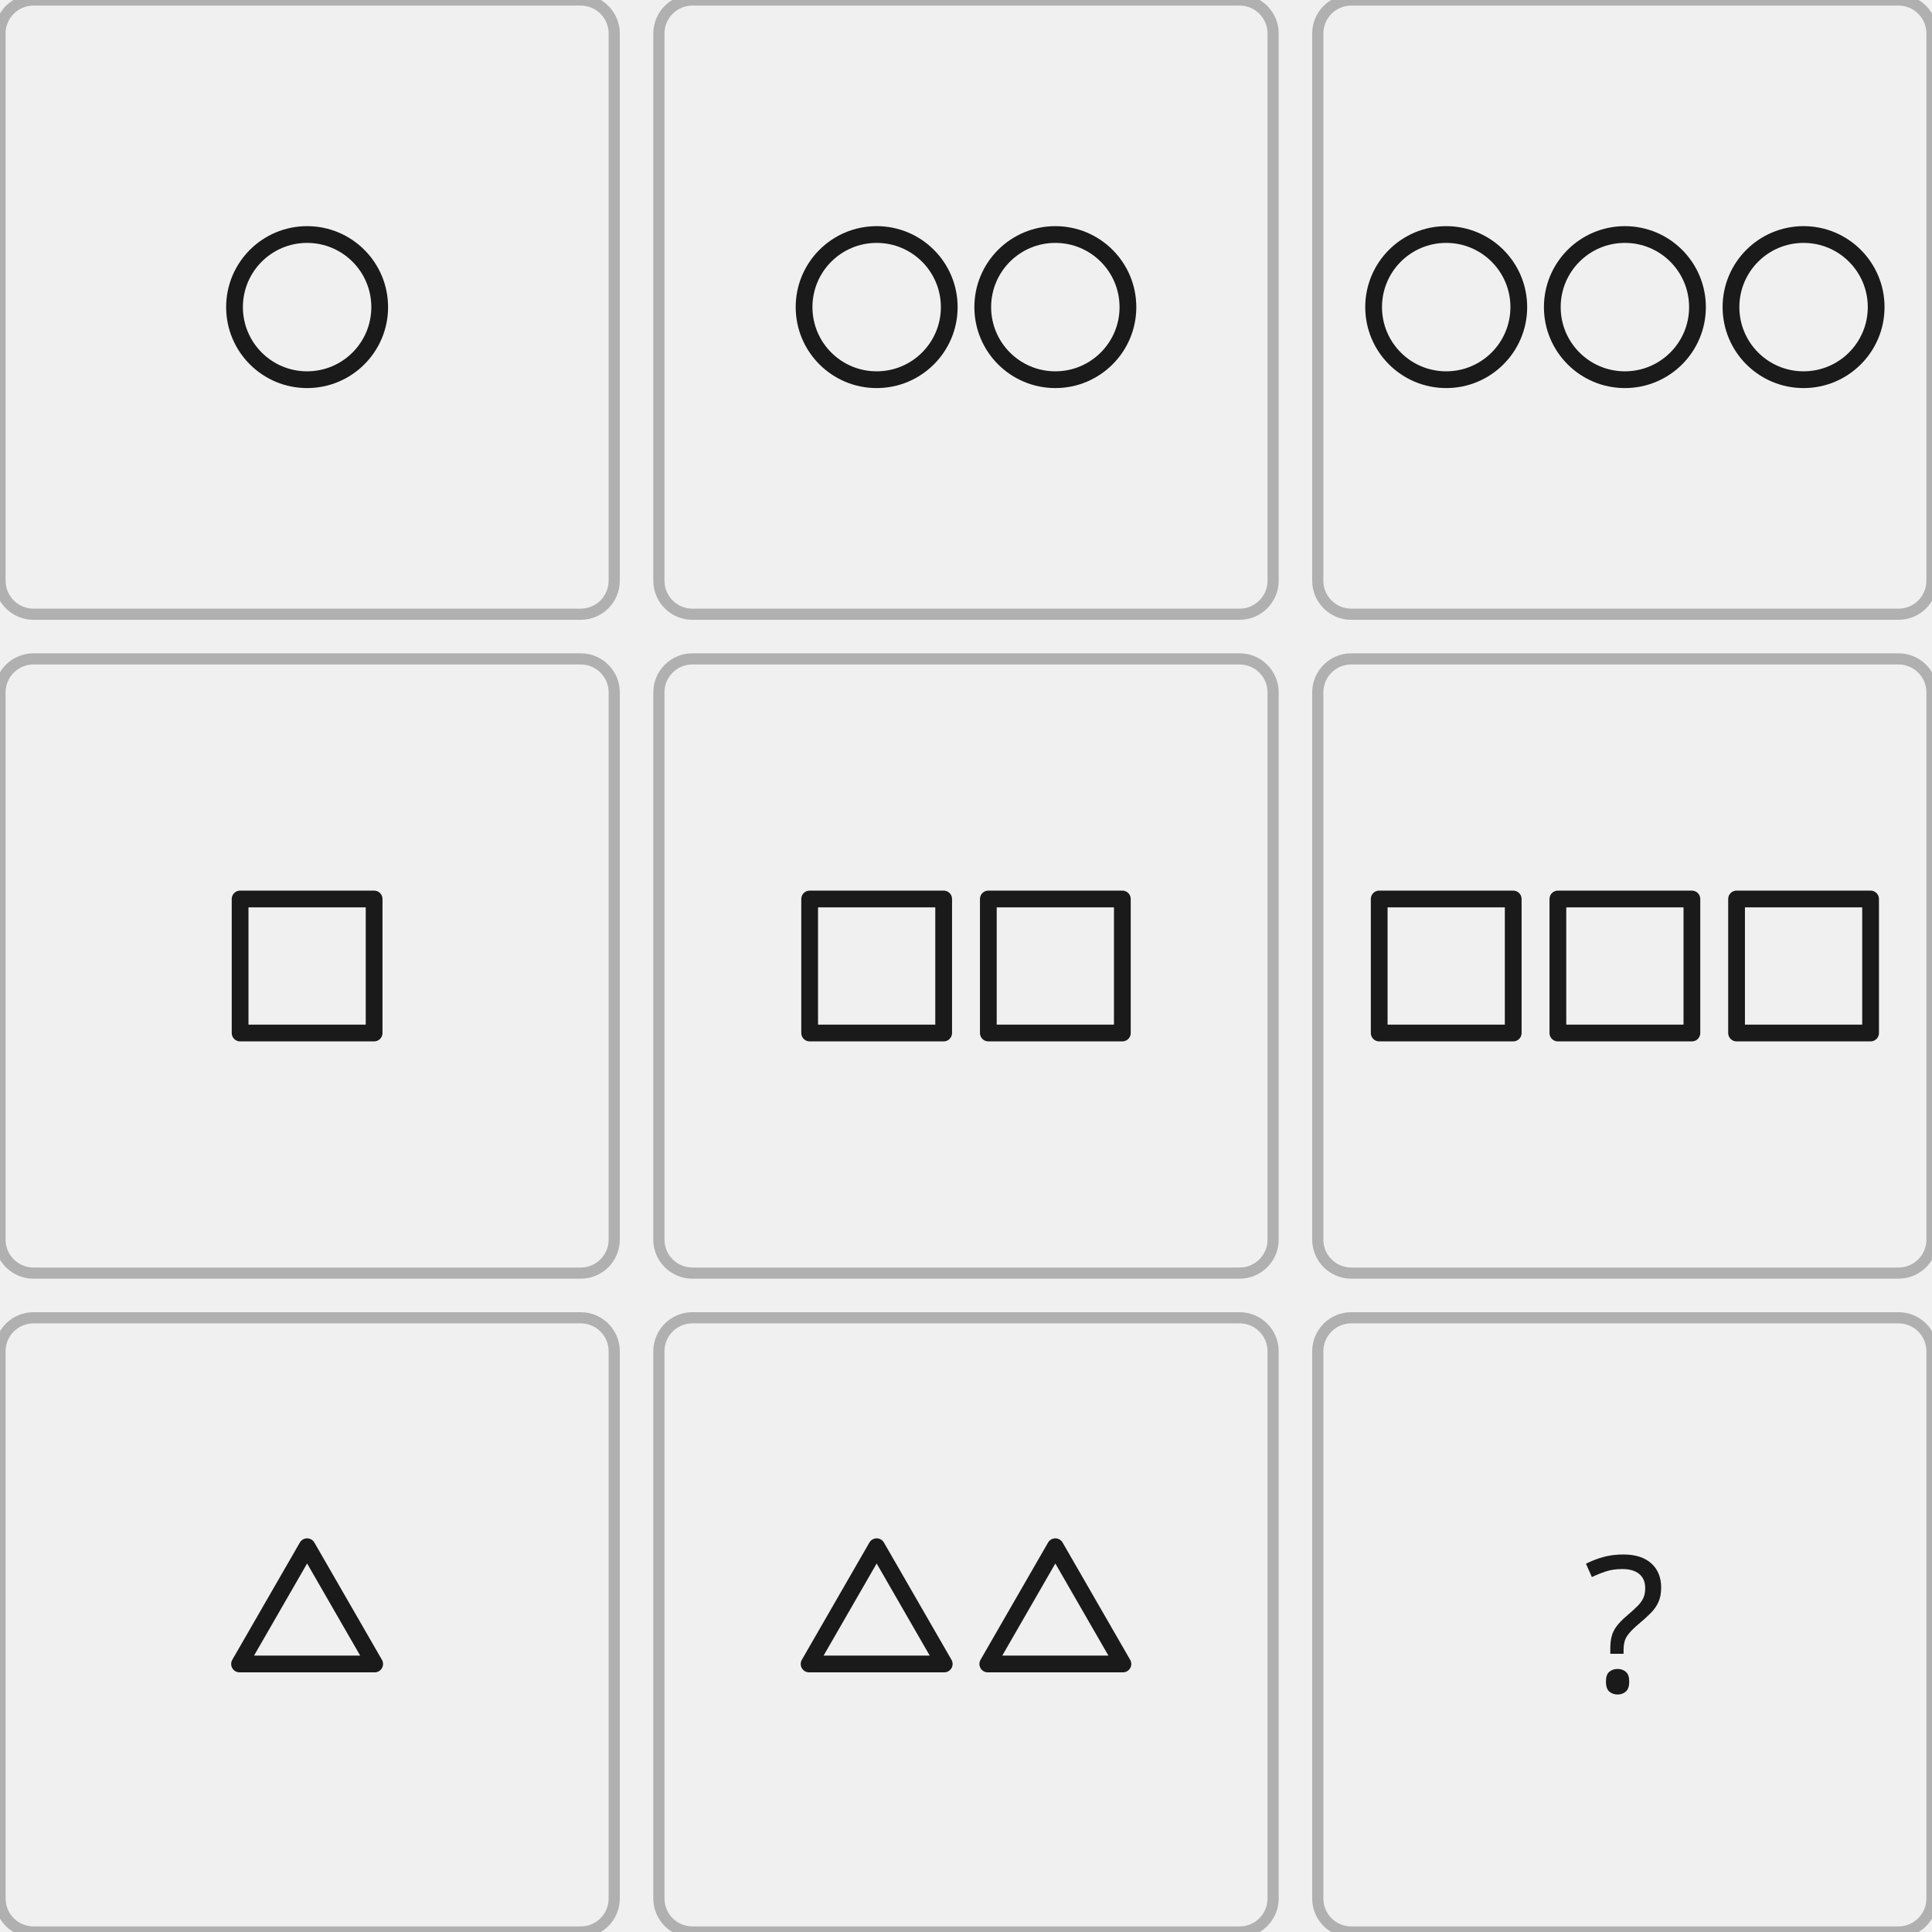
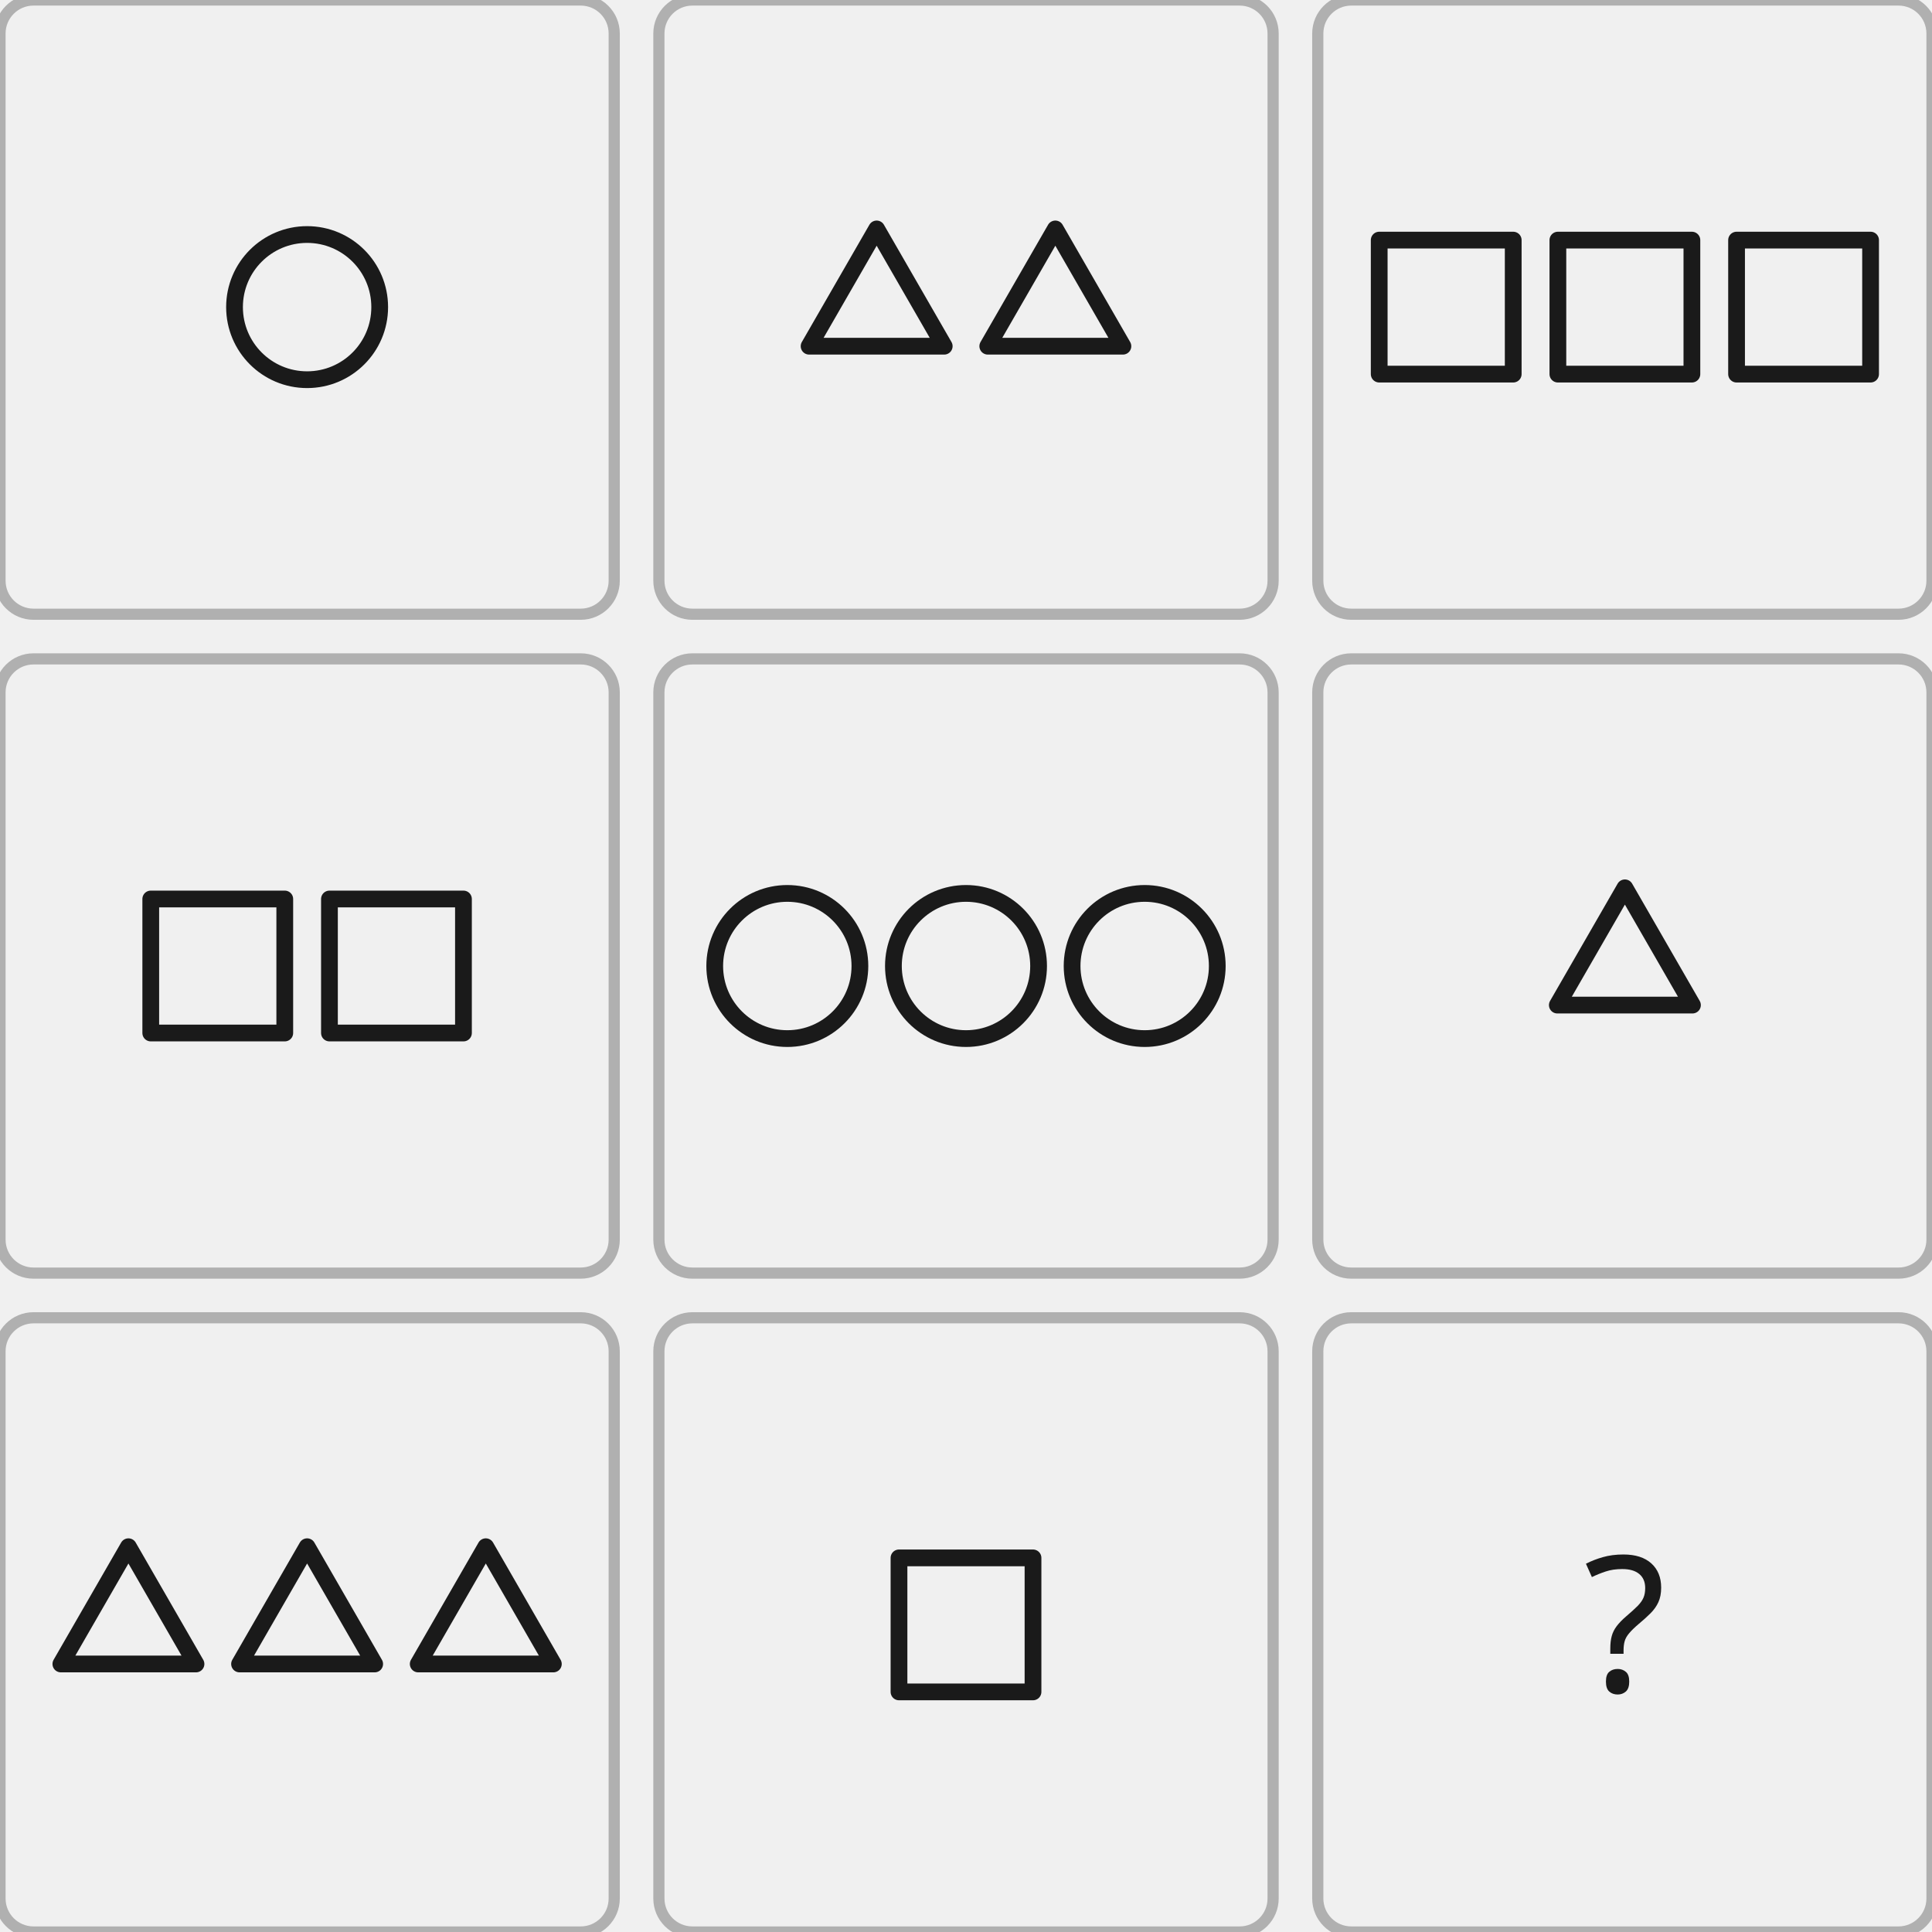
<svg xmlns="http://www.w3.org/2000/svg" viewBox="0 0 346 346" width="346" height="346">
  <style>
  .line { stroke: #1a1a1a; fill: none; stroke-width: 3; stroke-linejoin: round; stroke-linecap: round; }
  .solid { fill: #1a1a1a; stroke: none; }
  .frame { stroke: #b0b0b0; fill: none; stroke-width: 2; }
  .dashed { stroke: #b0b0b0; fill: none; stroke-width: 2; stroke-dasharray: 6 6; }
  .label { fill: #1a1a1a; font-family: system-ui, sans-serif; font-size: 34px; text-anchor: middle; }
  /* Küp yüzleri: dolgu, arkadaki küplerin kenarlarını gizler (derinlik algısı için üç ton). */
  .face { stroke: #1a1a1a; stroke-width: 2.5; stroke-linejoin: round; }
  .face-top { fill: #ffffff; }
  .face-left { fill: #d8d8d8; }
  .face-right { fill: #efefef; }
  @media (prefers-color-scheme: dark) {
    .line { stroke: #ededed; }
    .solid { fill: #ededed; }
    .frame, .dashed { stroke: #666; }
    .label { fill: #ededed; }
    .face { stroke: #ededed; }
    .face-top { fill: #3a3a3a; }
    .face-left { fill: #141414; }
    .face-right { fill: #262626; }
  }
</style>
  <rect class="frame" x="0" y="0" width="110" height="110" rx="6" />
  <g transform="translate(0 0)">
    <circle class="line" cx="55" cy="55" r="13" />
  </g>
  <rect class="frame" x="118" y="0" width="110" height="110" rx="6" />
  <g transform="translate(118 0)">
-     <circle class="line" cx="39" cy="55" r="13" />
-     <circle class="line" cx="71" cy="55" r="13" />
+     <polygon class="line" points="39.0,41.0 51.1,62.0 26.9,62.0" />
+     <polygon class="line" points="71.0,41.0 83.1,62.0 58.9,62.0" />
  </g>
  <rect class="frame" x="236" y="0" width="110" height="110" rx="6" />
  <g transform="translate(236 0)">
+     <rect class="line" x="11" y="43" width="24" height="24" />
+     <rect class="line" x="43" y="43" width="24" height="24" />
+     <rect class="line" x="75" y="43" width="24" height="24" />
+   </g>
+   <rect class="frame" x="0" y="118" width="110" height="110" rx="6" />
+   <g transform="translate(0 118)">
+     <rect class="line" x="27" y="43" width="24" height="24" />
+     <rect class="line" x="59" y="43" width="24" height="24" />
+   </g>
+   <rect class="frame" x="118" y="118" width="110" height="110" rx="6" />
+   <g transform="translate(118 118)">
    <circle class="line" cx="23" cy="55" r="13" />
    <circle class="line" cx="55" cy="55" r="13" />
    <circle class="line" cx="87" cy="55" r="13" />
  </g>
-   <rect class="frame" x="0" y="118" width="110" height="110" rx="6" />
-   <g transform="translate(0 118)">
-     <rect class="line" x="43" y="43" width="24" height="24" />
-   </g>
-   <rect class="frame" x="118" y="118" width="110" height="110" rx="6" />
-   <g transform="translate(118 118)">
-     <rect class="line" x="27" y="43" width="24" height="24" />
-     <rect class="line" x="59" y="43" width="24" height="24" />
-   </g>
  <rect class="frame" x="236" y="118" width="110" height="110" rx="6" />
  <g transform="translate(236 118)">
-     <rect class="line" x="11" y="43" width="24" height="24" />
-     <rect class="line" x="43" y="43" width="24" height="24" />
-     <rect class="line" x="75" y="43" width="24" height="24" />
+     <polygon class="line" points="55.0,41.0 67.1,62.0 42.9,62.0" />
  </g>
  <rect class="frame" x="0" y="236" width="110" height="110" rx="6" />
  <g transform="translate(0 236)">
+     <polygon class="line" points="23.0,41.0 35.1,62.0 10.9,62.0" />
    <polygon class="line" points="55.0,41.0 67.1,62.0 42.9,62.0" />
+     <polygon class="line" points="87.0,41.0 99.1,62.0 74.9,62.0" />
  </g>
  <rect class="frame" x="118" y="236" width="110" height="110" rx="6" />
  <g transform="translate(118 236)">
-     <polygon class="line" points="39.0,41.0 51.1,62.0 26.9,62.0" />
-     <polygon class="line" points="71.0,41.0 83.1,62.0 58.9,62.0" />
+     <rect class="line" x="43" y="43" width="24" height="24" />
  </g>
  <rect class="frame" x="236" y="236" width="110" height="110" rx="6" />
  <text class="label" x="291" y="303">?</text>
</svg>
